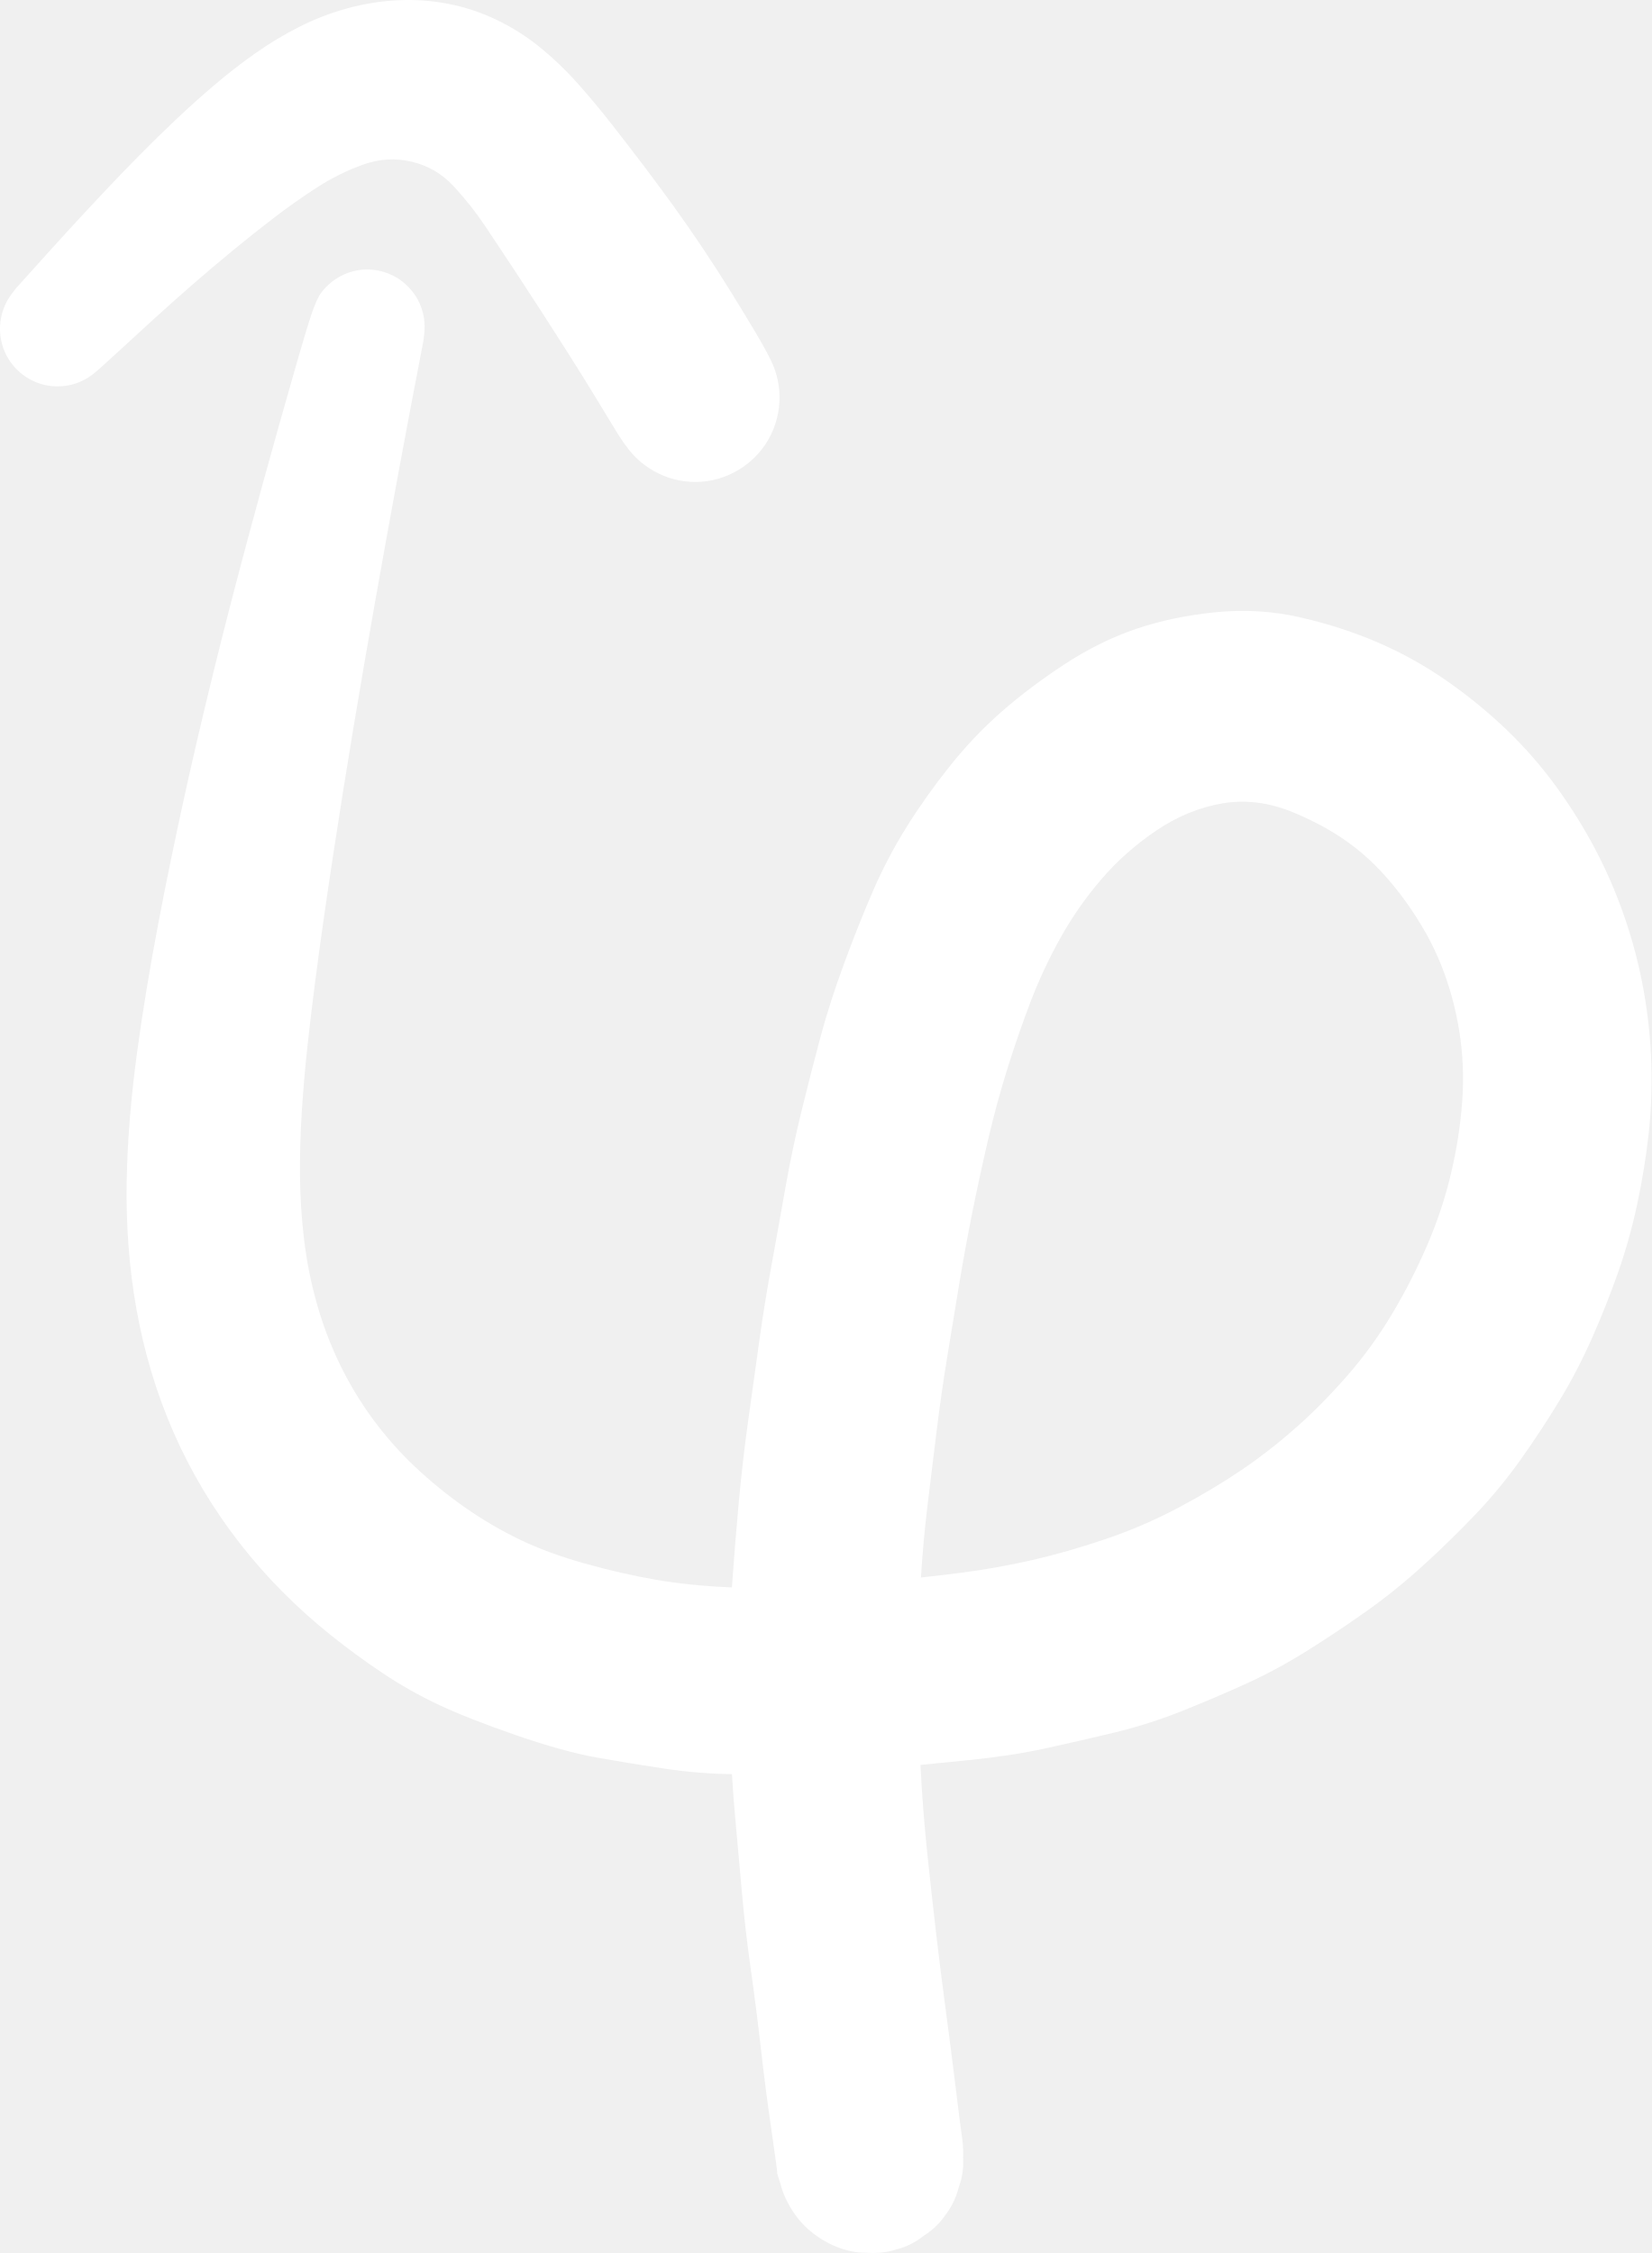
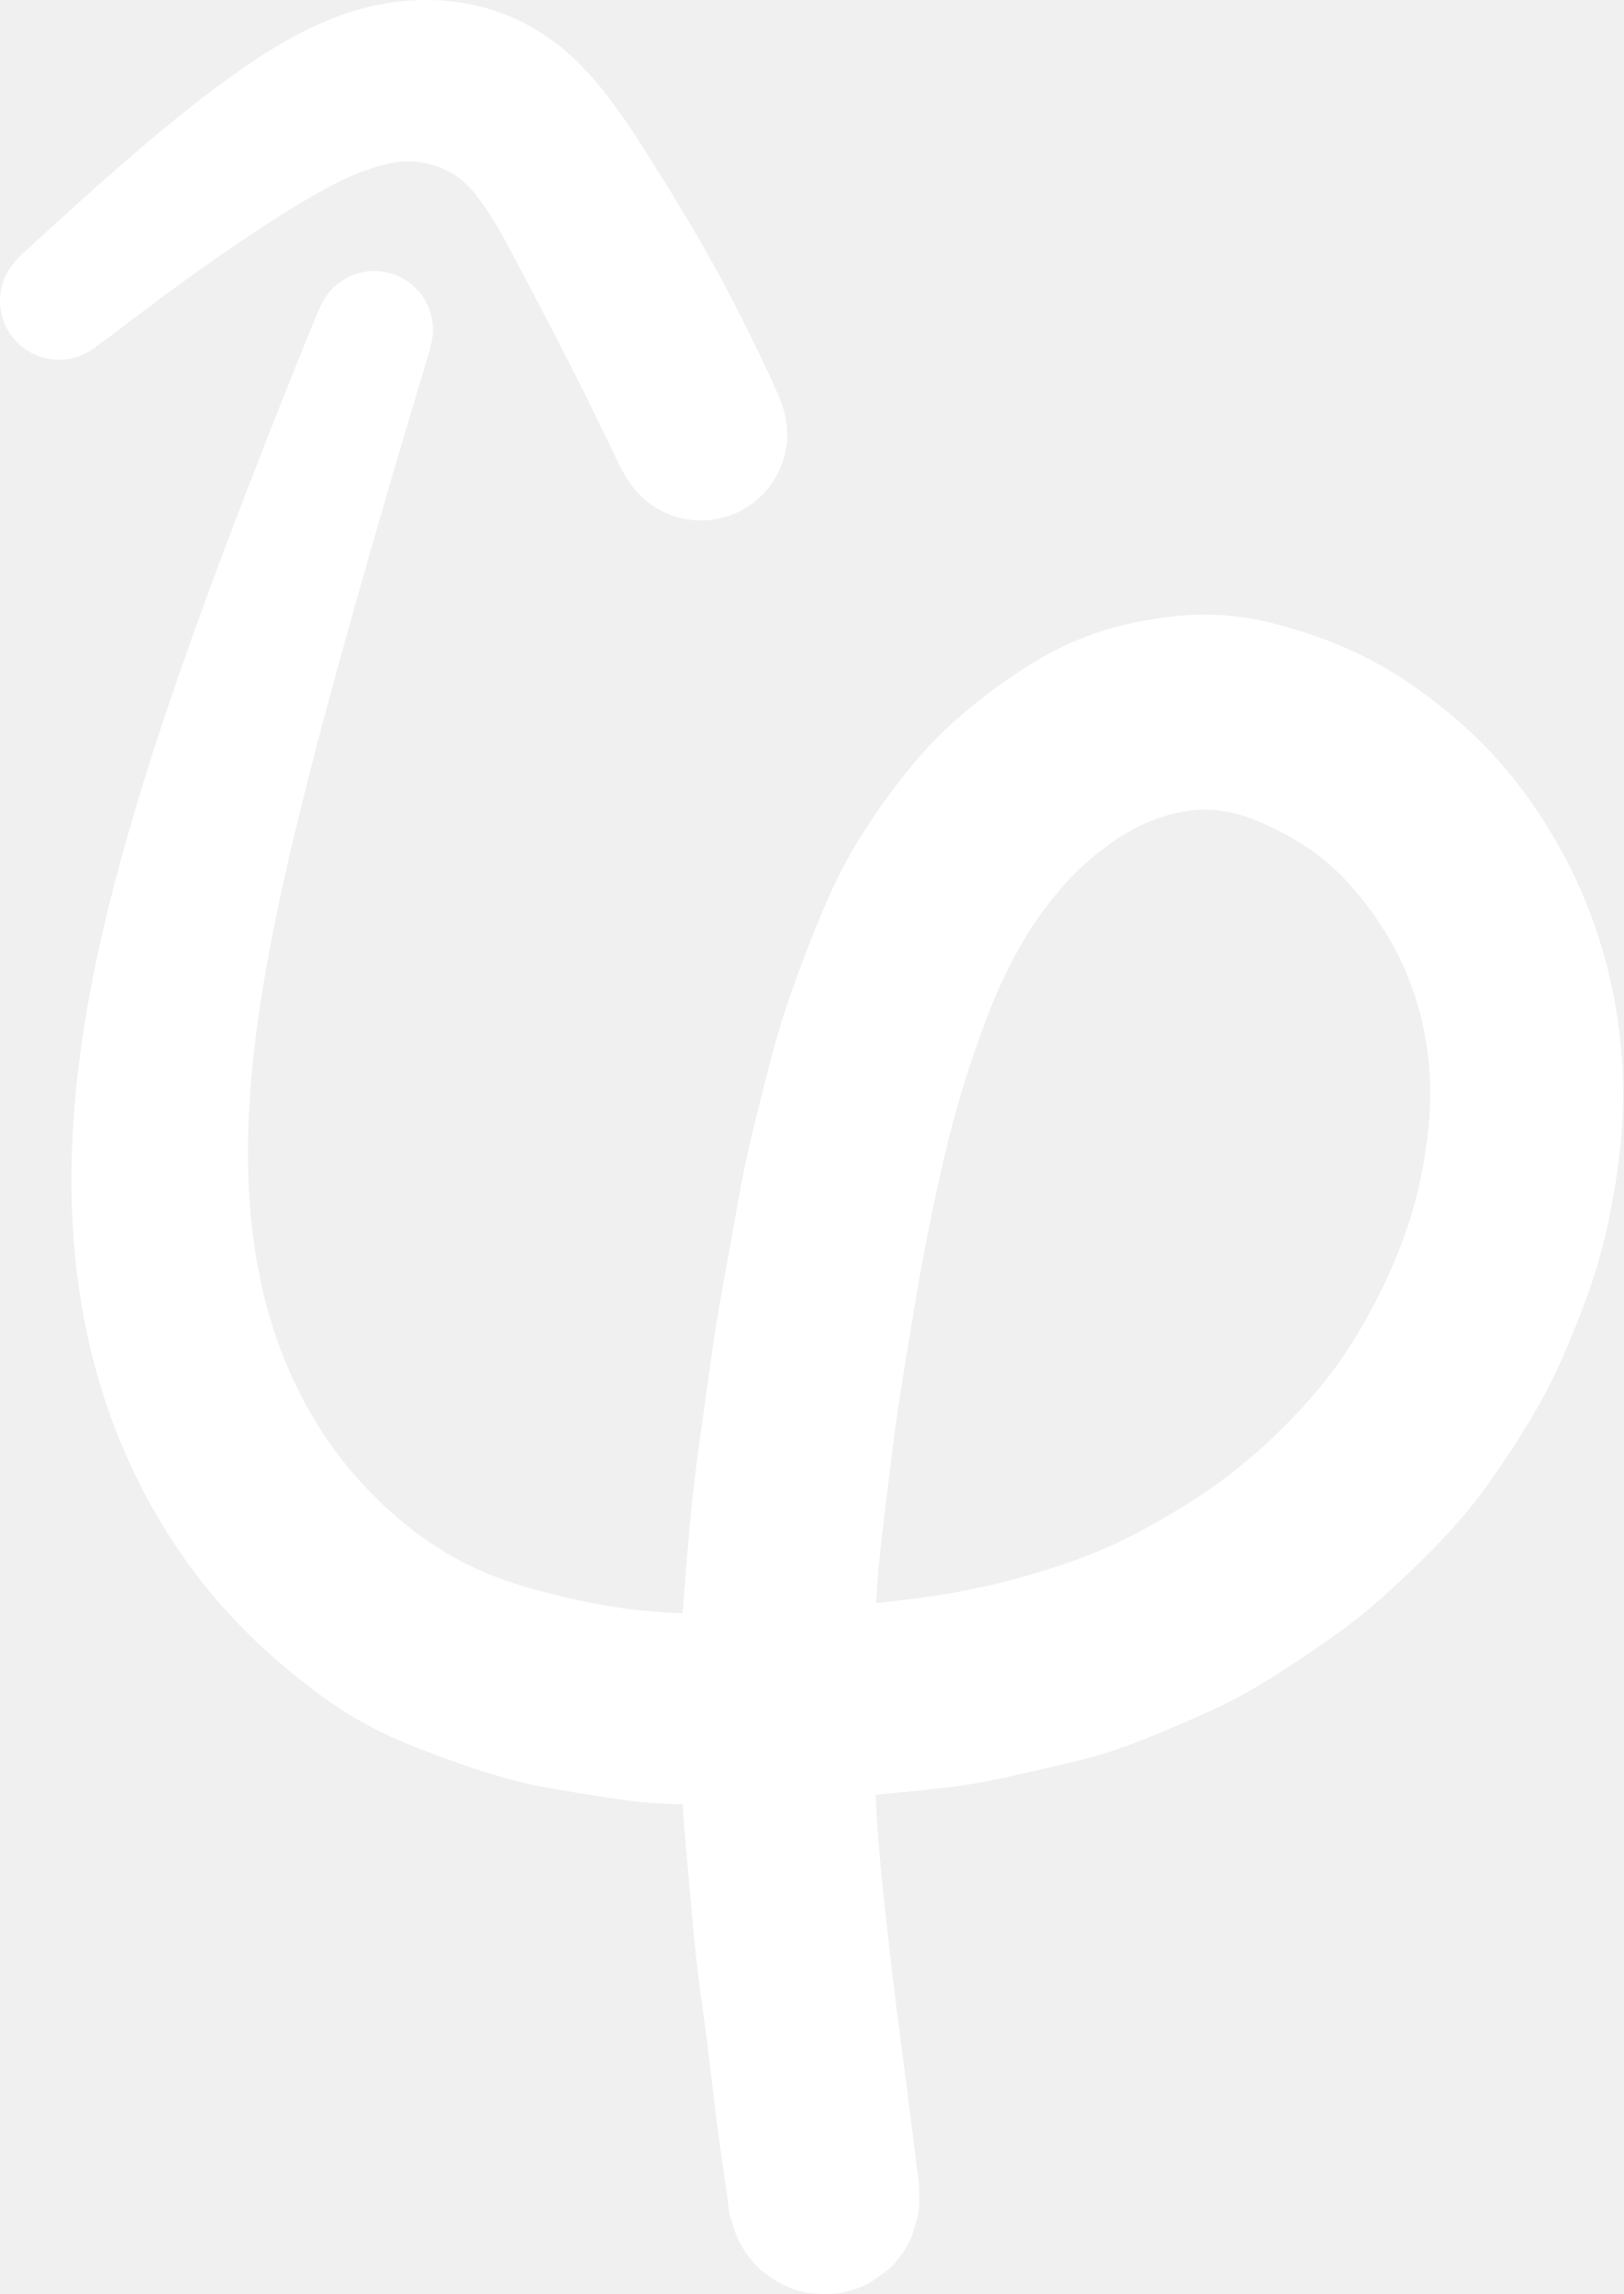
- <svg xmlns="http://www.w3.org/2000/svg" width="255.65" height="348.77" viewBox="0 0 255.65 348.77">
-   <path fill="#ffffff" d="M2.47,44.63 Q7.82,38.68 10.52,35.73 T15.96,29.87 21.51,24.11 27.23,18.51 33.18,13.17 39.49,8.27 46.32,4.16 53.73,1.3 61.57,0.04 69.47,0.61 76.97,3.12 83.65,7.38 89.4,12.89 94.53,19.03 99.42,25.37 104.18,31.8 108.74,38.36 113.07,45.08 117.07,51.67 119.63,56.44 120.54,59.72 120.57,63.13 119.72,66.43 118.05,69.39 115.66,71.82 112.72,73.56 109.44,74.48 106.03,74.51 102.73,73.65 99.76,71.97 97.33,69.59 95.42,66.82 92.48,61.98 88.26,55.18 83.95,48.44 79.58,41.74 75.16,35.08 70.23,28.84 63.72,25.03 56.18,25.49 49.08,29.01 42.54,33.61 36.27,38.58 30.16,43.74 24.18,49.05 18.28,54.46 14.42,57.9 12.43,59.09 10.19,59.72 7.86,59.75 5.61,59.18 3.58,58.04 1.91,56.42 0.72,54.42 0.09,52.18 0.06,49.85 0.63,47.59 1.77,45.56 ZM65.55,52.7 Q64.44,58.46 63.51,63.37 T61.67,73.2 59.87,83.04 58.11,92.88 56.39,102.73 54.72,112.59 53.11,122.46 51.57,132.34 50.11,142.23 48.76,152.14 47.58,162.07 46.72,172.03 46.44,182.02 47.08,191.98 49.03,201.75 52.54,211.06 57.65,219.59 64.23,227.05 71.95,233.34 80.43,238.32 90.54,242.04 101.48,244.54 112.74,245.71 125.19,245.62 137.41,244.72 148.75,243.47 159.75,241.51 171.11,238.26 182.34,233.43 192.06,227.64 200.54,221.06 208.54,212.97 215.48,203.41 220.9,192.81 224.61,181.65 226.34,170.51 225.9,159.7 223.1,149.43 217.55,139.5 209.88,131.3 200.19,125.76 189.19,124.37 178.94,128.6 170.44,136.16 164.14,145.2 159.57,154.96 155.98,165.3 153.01,176.17 150.58,187.32 148.49,198.7 146.63,210.01 144.99,221.45 143.56,233.14 142.54,244.55 142.08,255.36 142.14,265.97 142.68,276.71 143.62,287.71 144.87,299 146.36,310.9 147.95,323.32 148.94,331.05 149.05,334.89 148.16,339.45 145.85,343.48 142.38,346.56 138.1,348.37 133.47,348.72 128.97,347.58 125.07,345.06 122.18,341.42 120.6,337.05 120.5,332.41 121.89,327.98 124.61,324.23 128.4,321.54 132.85,320.2 137.5,320.35 141.84,321.98 145.45,324.91 147.93,328.83 149.02,333.34 148.62,337.97 146.76,342.22 143.64,345.66 139.59,347.92 135.02,348.77 130.42,348.12 126.28,346.03 123.01,342.73 120.97,338.56 120.29,336.31 119.44,329.93 117.78,317.14 116.21,304.81 114.84,292.92 113.77,280.99 113.08,269.04 112.93,257.08 113.35,244.94 114.37,232.43 115.81,219.95 117.49,207.88 119.38,196.1 121.54,184.06 124.14,171.71 127.05,160.37 130.71,149.02 135.17,137.84 140.31,128.06 146.95,118.69 155.01,110.2 164.77,102.84 175.79,97.38 188.13,94.78 201.31,95.58 213.38,99.5 224.02,105.45 233.26,113.02 240.86,121.73 246.89,131.38 251.46,141.95 254.41,153.25 255.61,164.64 255.19,175.6 253.44,186.35 250.5,196.88 246.47,207.05 241.48,216.67 235.52,225.76 228.48,234.34 220.37,242.27 211.57,249.38 202.37,255.52 192.91,260.63 182.99,264.86 172.43,268.22 161.75,270.67 149.94,272.47 137.4,273.72 125.23,274.51 113.69,274.65 102.95,273.8 92.38,272.07 79.79,268.58 67.88,263.89 59.2,258.98 51.14,253.07 43.72,246.4 37.13,238.92 31.49,230.69 26.91,221.83 23.46,212.47 21.14,202.76 19.89,192.86 19.61,182.88 20.12,172.9 21.21,162.97 22.7,153.08 24.45,143.23 26.39,133.42 28.47,123.64 30.68,113.89 33.01,104.17 35.45,94.47 37.99,84.79 40.6,75.14 43.28,65.51 46.02,55.89 48.2,48.69 49.69,45.36 51.29,43.69 53.27,42.48 55.49,41.82 57.8,41.77 60.05,42.32 62.08,43.43 63.76,45.03 64.97,47 65.62,49.22 65.68,51.54 Z" />
+ <svg xmlns="http://www.w3.org/2000/svg" width="245.7" height="347.23" viewBox="0 0 245.7 347.23">
+   <path fill="#ffffff" d="M3.11,38.67 Q9.01,33.27 11.99,30.59 T17.98,25.28 24.06,20.09 30.29,15.08 36.73,10.34 43.49,6.07 50.69,2.65 58.35,0.53 66.27,0.04 74.07,1.37 81.3,4.59 87.54,9.49 92.73,15.54 97.23,22.14 101.47,28.92 105.58,35.78 109.48,42.76 113.14,49.87 116.48,56.81 118.57,61.81 119.16,65.17 118.86,68.56 117.69,71.76 115.73,74.55 113.12,76.74 110.03,78.18 106.67,78.77 103.28,78.47 100.08,77.3 97.28,75.34 95.09,72.72 93.46,69.78 91.01,64.69 87.47,57.51 83.83,50.38 80.13,43.29 76.38,36.23 72.09,29.54 65.99,25.12 58.43,24.85 51.02,27.66 44.07,31.59 37.35,35.92 30.77,40.47 24.29,45.18 17.89,49.99 13.72,53.04 11.62,54.03 9.33,54.44 7.01,54.24 4.82,53.45 2.91,52.12 1.41,50.35 0.42,48.25 0.01,45.96 0.2,43.64 0.99,41.45 2.32,39.54 ZM65.09,52.89 Q63.75,57.31 62.32,62.1 T59.48,71.69 56.69,81.29 53.95,90.9 51.26,100.53 48.65,110.18 46.15,119.86 43.8,129.58 41.67,139.35 39.85,149.19 38.46,159.09 37.66,169.05 37.63,179.04 38.56,188.97 40.65,198.72 44.05,208.09 48.82,216.84 54.94,224.69 62.26,231.43 70.53,236.71 80.59,240.5 91.53,243 102.79,244.17 115.24,244.08 127.46,243.18 138.8,241.93 149.8,239.97 161.16,236.72 172.39,231.89 182.11,226.1 190.59,219.52 198.59,211.43 205.53,201.87 210.95,191.27 214.66,180.11 216.39,168.97 215.95,158.16 213.15,147.89 207.6,137.96 199.93,129.76 190.24,124.22 179.24,122.83 168.99,127.06 160.49,134.62 154.19,143.66 149.62,153.42 146.03,163.76 143.06,174.63 140.63,185.78 138.54,197.16 136.68,208.47 135.04,219.91 133.61,231.6 132.59,243.01 132.13,253.82 132.19,264.43 132.73,275.17 133.67,286.17 134.92,297.46 136.41,309.36 138,321.78 138.99,329.51 139.1,333.35 138.21,337.91 135.9,341.94 132.43,345.02 128.15,346.83 123.52,347.18 119.02,346.04 115.12,343.52 112.23,339.88 110.66,335.51 110.56,330.87 111.94,326.44 114.67,322.69 118.46,320 122.9,318.66 127.55,318.81 131.89,320.44 135.5,323.37 137.98,327.29 139.07,331.8 138.67,336.43 136.81,340.68 133.69,344.12 129.64,346.38 125.07,347.23 120.47,346.58 116.33,344.49 113.06,341.19 111.02,337.02 110.35,334.77 109.5,328.39 107.83,315.6 106.26,303.27 104.89,291.38 103.82,279.45 103.14,267.5 102.99,255.54 103.4,243.4 104.42,230.89 105.87,218.41 107.55,206.34 109.44,194.56 111.61,182.52 114.2,170.17 117.1,158.83 120.76,147.48 125.22,136.3 130.36,126.52 137,117.15 145.06,108.66 154.82,101.3 165.84,95.84 178.18,93.24 191.36,94.04 203.43,97.96 214.07,103.91 223.31,111.48 230.91,120.19 236.94,129.84 241.51,140.41 244.46,151.71 245.66,163.1 245.24,174.06 243.5,184.81 240.56,195.34 236.52,205.51 231.53,215.13 225.57,224.22 218.53,232.8 210.43,240.73 201.63,247.84 192.43,253.98 182.97,259.09 173.05,263.32 162.49,266.68 151.81,269.13 140,270.93 127.46,272.18 115.29,272.97 103.75,273.11 93.01,272.26 82.44,270.53 69.85,267.04 57.95,262.3 49.39,257.22 41.57,251.02 34.44,244.04 28.17,236.28 22.84,227.84 18.48,218.86 15.12,209.47 12.75,199.78 11.34,189.89 10.82,179.91 11.1,169.92 12.08,159.98 13.65,150.11 15.71,140.33 18.16,130.64 20.92,121.03 23.93,111.49 27.13,102.01 30.48,92.59 33.95,83.21 37.51,73.87 41.14,64.56 44.84,55.27 47.47,48.76 48.77,45.85 50.09,43.94 51.85,42.44 53.94,41.45 56.22,41.03 58.53,41.22 60.71,42 62.61,43.31 64.11,45.07 65.11,47.16 65.53,49.44 65.34,51.75 Z" />
</svg>
